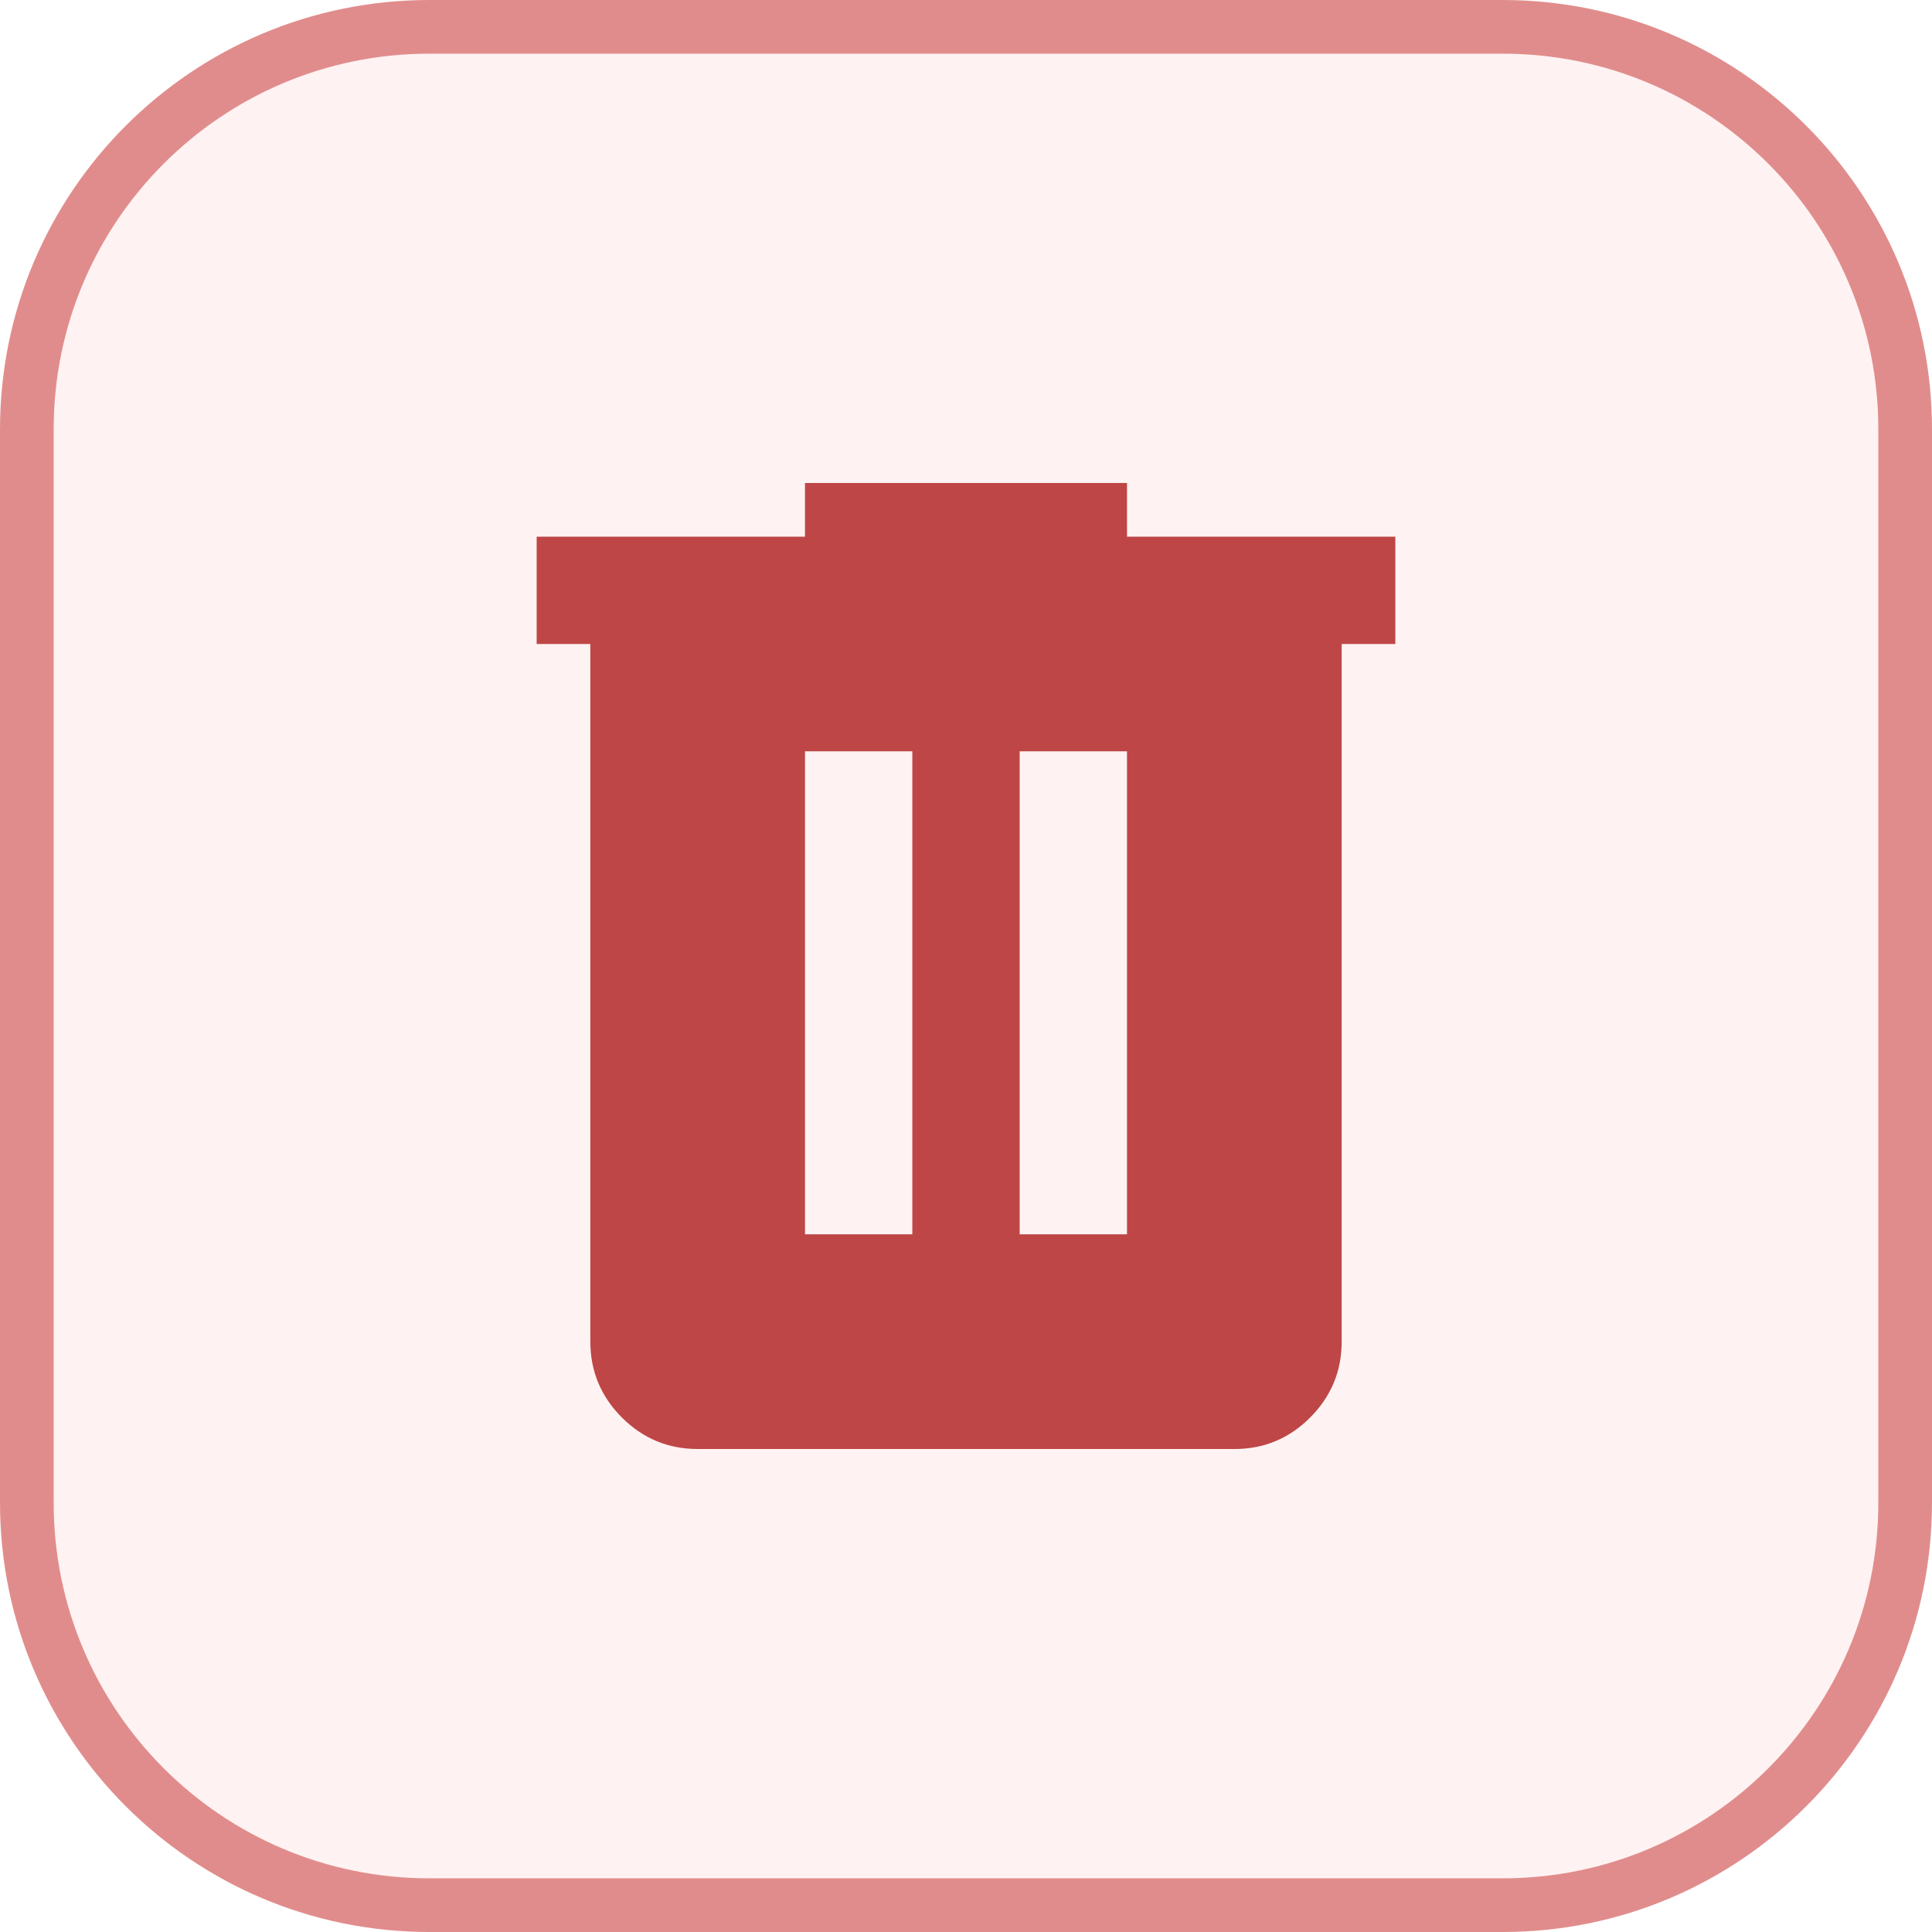
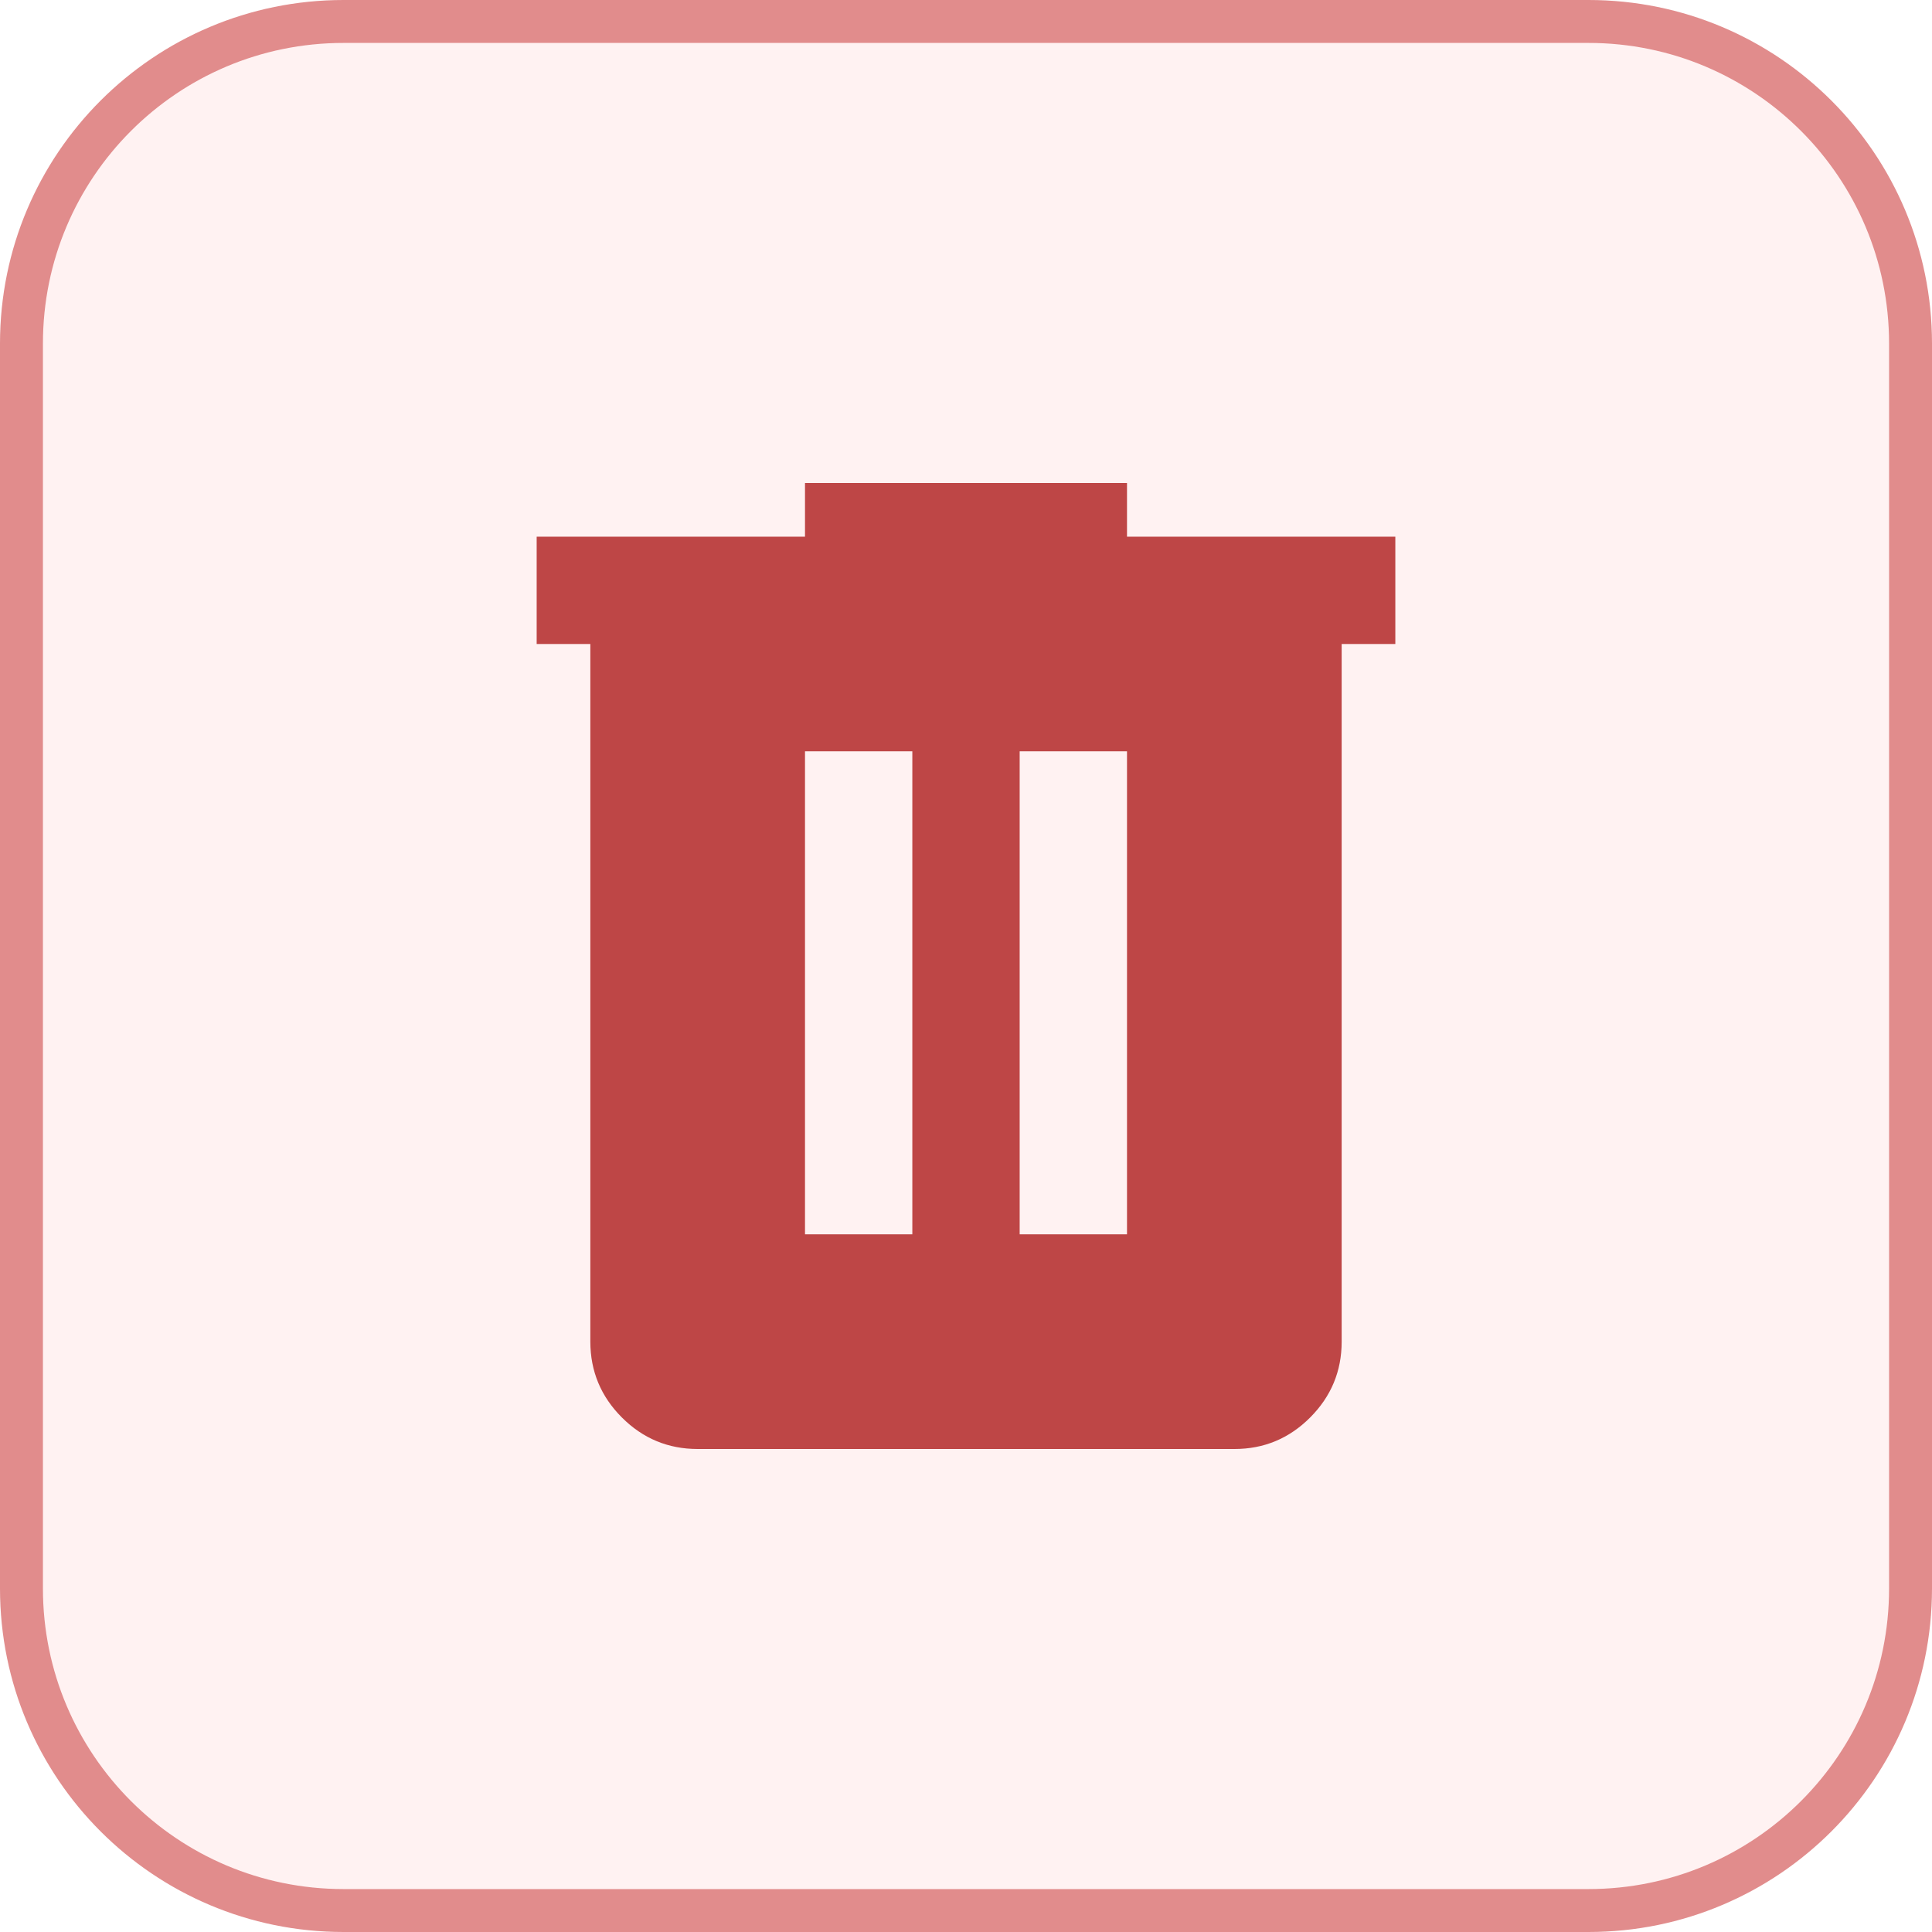
- <svg xmlns="http://www.w3.org/2000/svg" width="36" height="36" viewBox="0 0 36 36" fill="none">
-   <rect x="0.5" y="0.5" width="35" height="35" rx="7.5" fill="#FFF2F2" stroke="#E18C8C" />
-   <path d="M13 27C12.45 27 11.979 26.804 11.588 26.413C11.197 26.022 11.001 25.551 11 25V12H10V10H15V9H21V10H26V12H25V25C25 25.55 24.804 26.021 24.413 26.413C24.022 26.805 23.551 27.001 23 27H13ZM15 23H17V14H15V23ZM19 23H21V14H19V23Z" fill="#BE4646" />
+ <svg xmlns="http://www.w3.org/2000/svg" width="45" height="45" viewBox="0 0 45 45" fill="none">
+   <rect x="0.5" y="0.5" width="44" height="44" rx="7.5" fill="#FFF2F2" stroke="#E18C8C" />
+   <path d="M16.25 33.75C15.562 33.75 14.974 33.505 14.485 33.016C13.996 32.527 13.751 31.939 13.75 31.25V15H12.5V12.5H18.75V11.25H26.25V12.5H32.5V15H31.25V31.25C31.25 31.938 31.005 32.526 30.516 33.016C30.027 33.506 29.438 33.751 28.75 33.75H16.25ZM18.75 28.75H21.25V17.5H18.75V28.75ZM23.75 28.75H26.25V17.5H23.75V28.75Z" fill="#BE4646" />
</svg>
